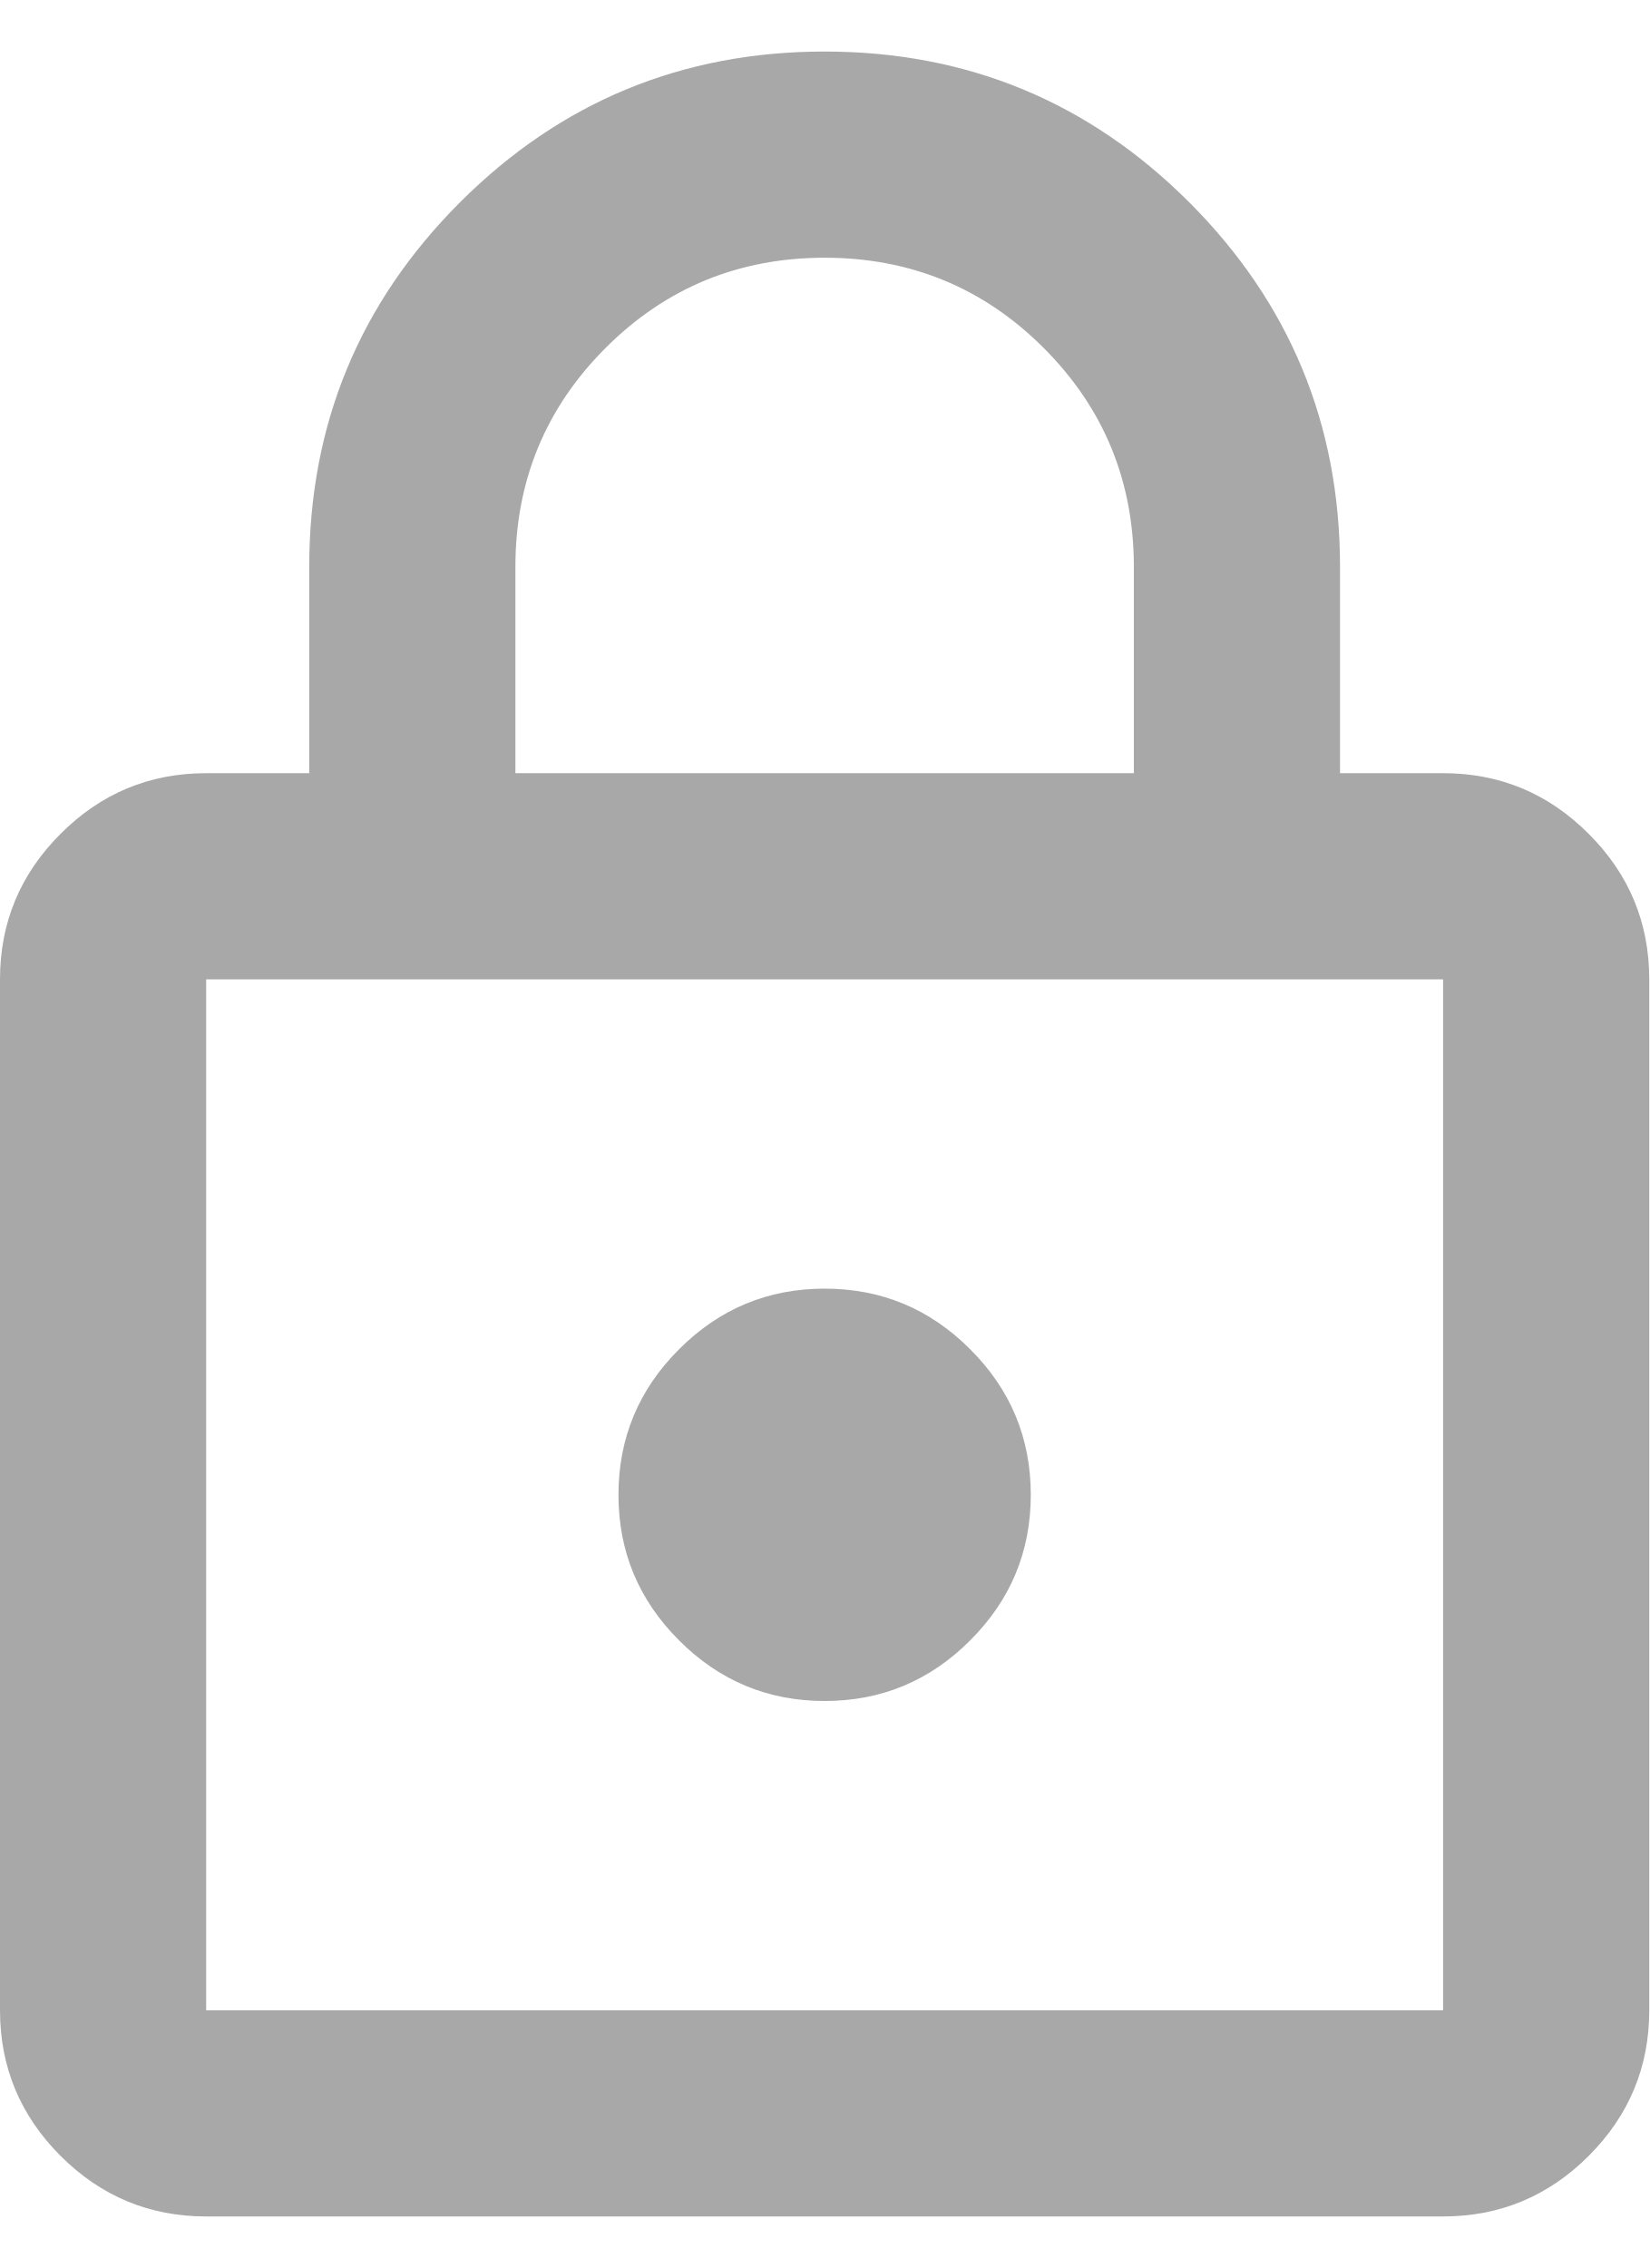
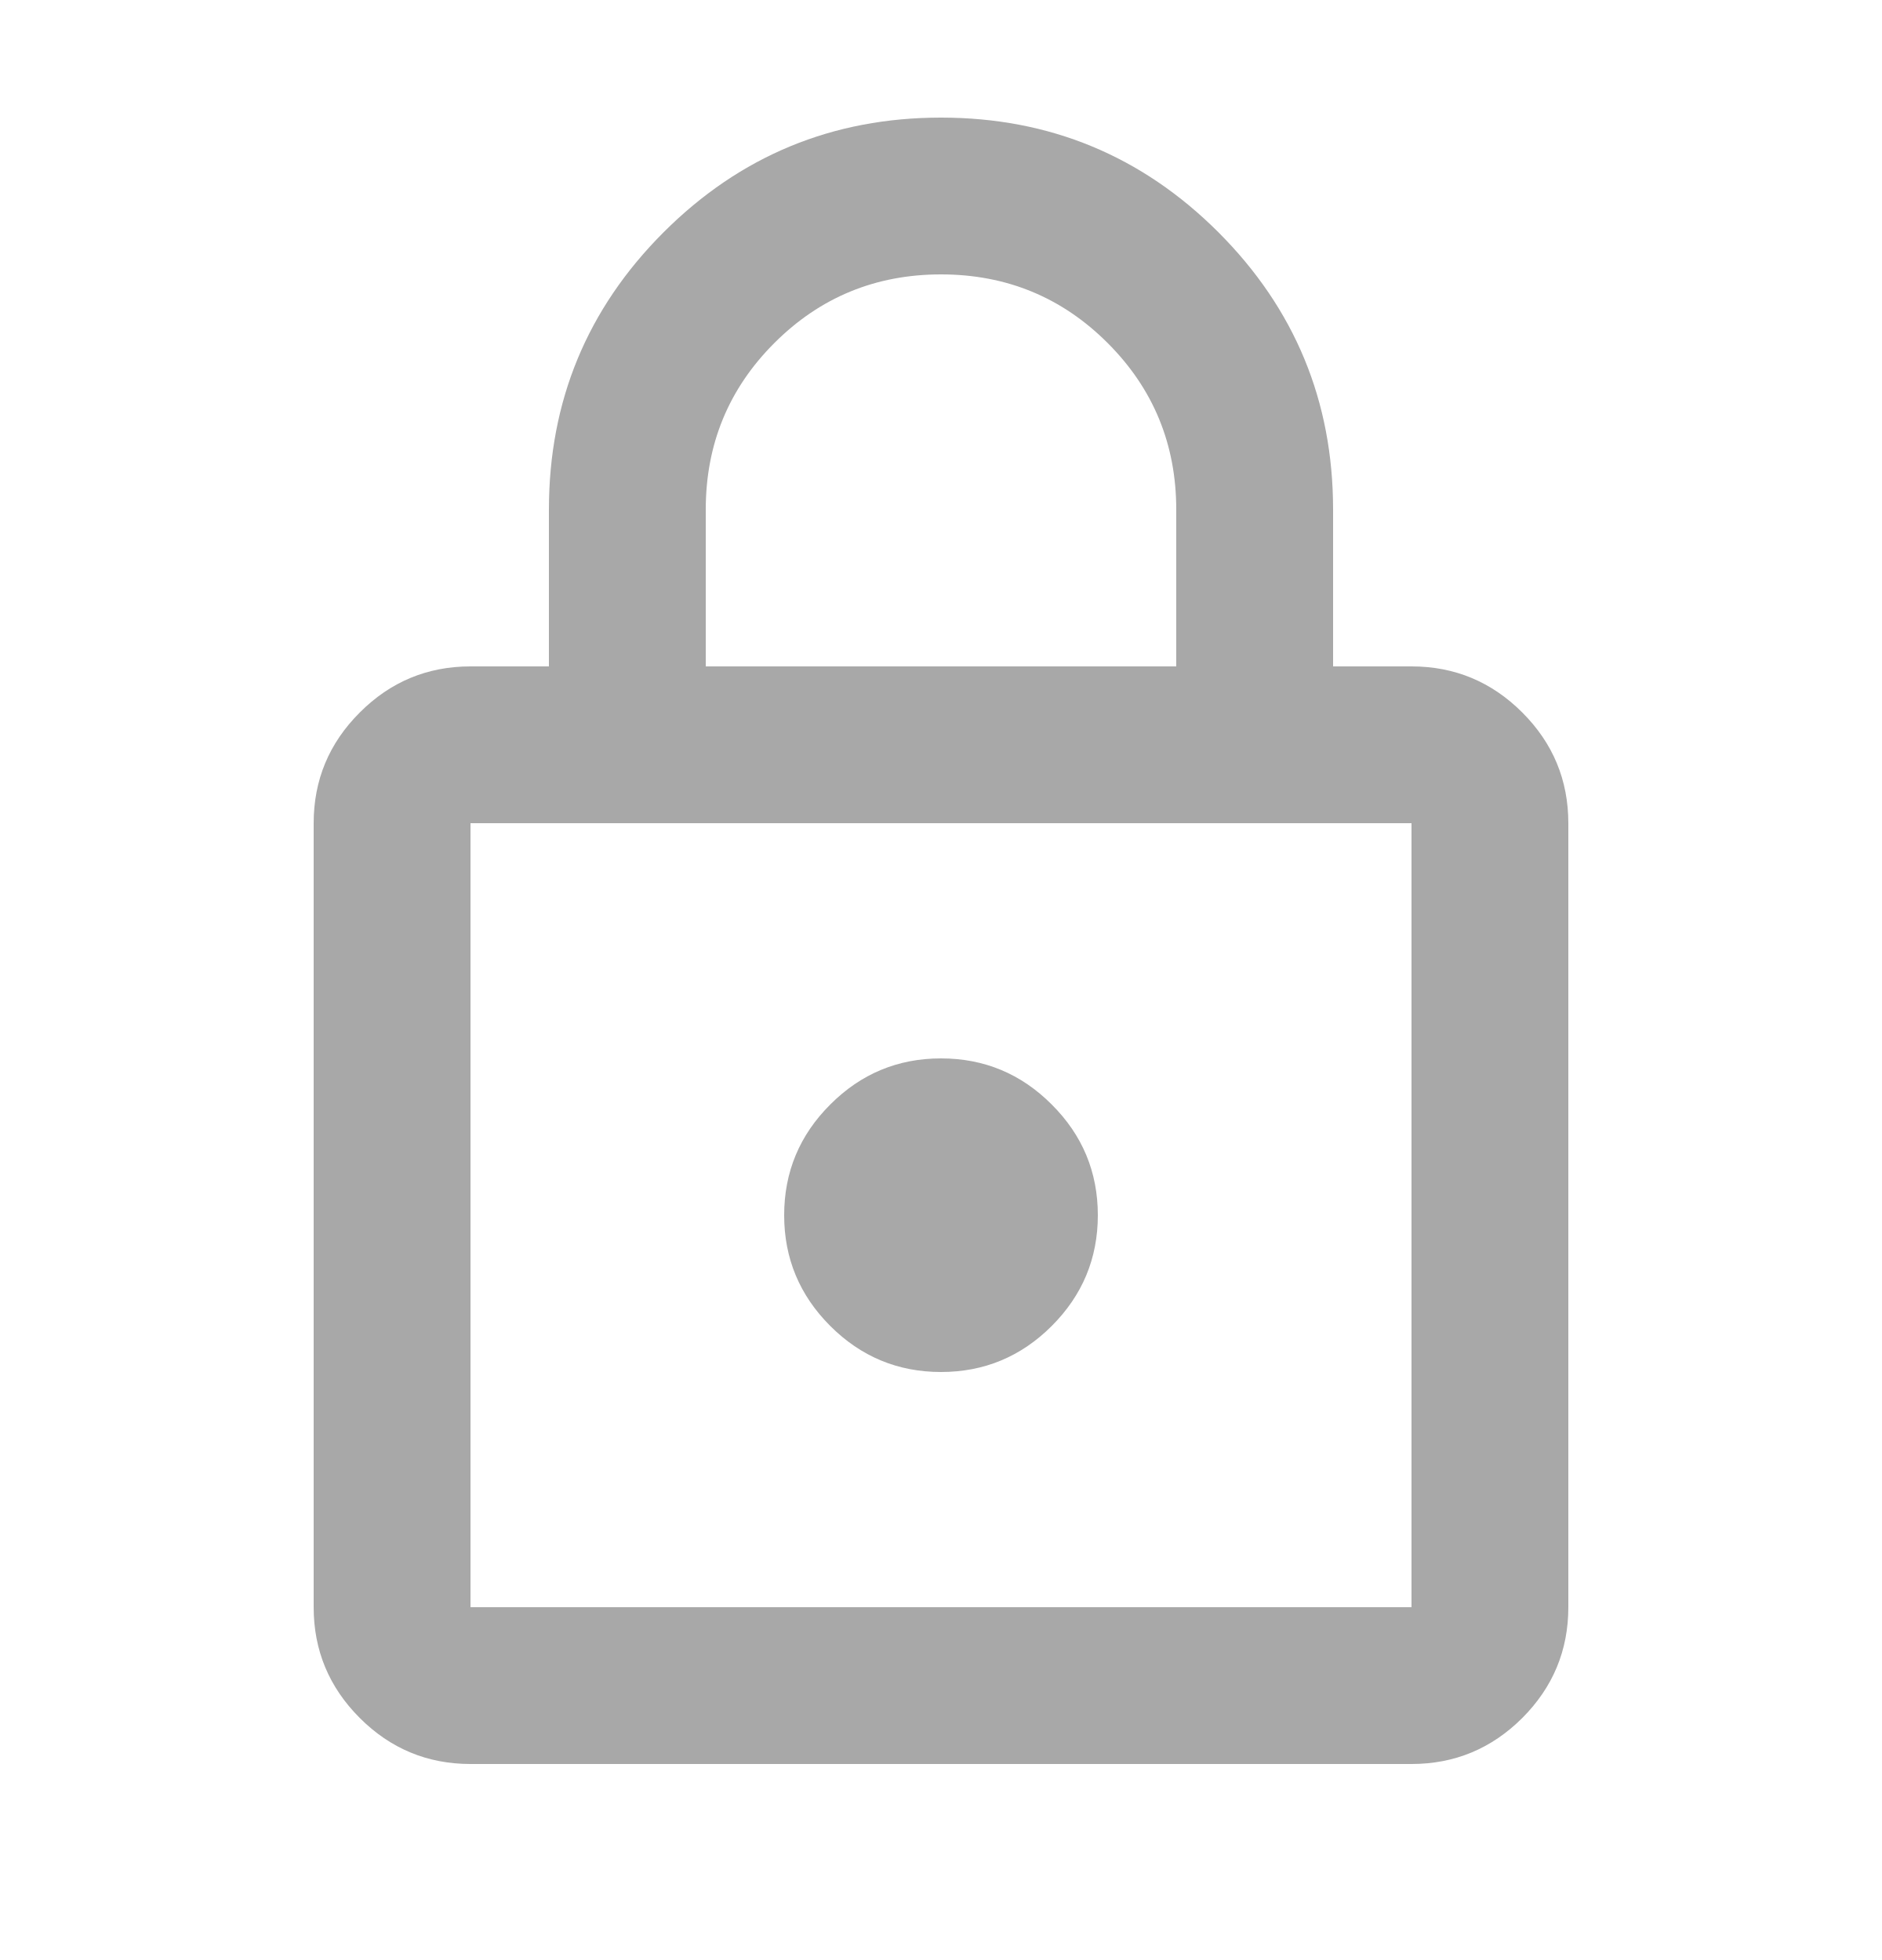
- <svg xmlns="http://www.w3.org/2000/svg" width="16" height="22" viewBox="0 0 16 22" fill="none">
-   <path d="M2 21.5C1.45 21.5 0.979 21.304 0.588 20.913C0.196 20.521 0 20.05 0 19.5V9.5C0 8.95 0.196 8.479 0.588 8.088C0.979 7.696 1.45 7.5 2 7.5H3V5.5C3 4.117 3.487 2.938 4.463 1.962C5.438 0.988 6.617 0.5 8 0.5C9.383 0.5 10.562 0.988 11.537 1.962C12.512 2.938 13 4.117 13 5.5V7.5H14C14.55 7.5 15.021 7.696 15.412 8.088C15.804 8.479 16 8.95 16 9.5V19.5C16 20.05 15.804 20.521 15.412 20.913C15.021 21.304 14.55 21.5 14 21.5H2ZM2 19.5H14V9.5H2V19.5ZM8 16.5C8.55 16.5 9.021 16.304 9.412 15.912C9.804 15.521 10 15.05 10 14.5C10 13.95 9.804 13.479 9.412 13.088C9.021 12.696 8.55 12.5 8 12.5C7.45 12.5 6.979 12.696 6.588 13.088C6.196 13.479 6 13.95 6 14.5C6 15.05 6.196 15.521 6.588 15.912C6.979 16.304 7.45 16.5 8 16.5ZM5 7.5H11V5.5C11 4.667 10.708 3.958 10.125 3.375C9.542 2.792 8.833 2.5 8 2.5C7.167 2.5 6.458 2.792 5.875 3.375C5.292 3.958 5 4.667 5 5.5V7.5Z" fill="#A8A8A8" />
+ <svg xmlns="http://www.w3.org/2000/svg" width="24" height="25" viewBox="0 0 24 25" fill="none">
+   <mask id="mask0_175068_5087" style="mask-type:alpha" maskUnits="userSpaceOnUse" x="0" y="0" width="24" height="25">
+     <rect y="0.5" width="24" height="24" fill="#D9D9D9" />
+   </mask>
+   <g mask="url(#mask0_175068_5087)">
+     <path d="M6 22.5C5.45 22.5 4.979 22.304 4.588 21.913C4.196 21.521 4 21.05 4 20.5V10.5C4 9.95 4.196 9.479 4.588 9.088C4.979 8.696 5.45 8.5 6 8.5H7V6.5C7 5.117 7.487 3.938 8.463 2.962C9.438 1.988 10.617 1.5 12 1.5C13.383 1.5 14.562 1.988 15.537 2.962C16.512 3.938 17 5.117 17 6.5V8.5H18C18.55 8.5 19.021 8.696 19.413 9.088C19.804 9.479 20 9.95 20 10.5V20.5C20 21.05 19.804 21.521 19.413 21.913C19.021 22.304 18.55 22.5 18 22.5H6ZM6 20.5H18V10.5H6V20.5ZM12 17.5C12.55 17.5 13.021 17.304 13.412 16.913C13.804 16.521 14 16.05 14 15.5C14 14.95 13.804 14.479 13.412 14.088C13.021 13.696 12.55 13.5 12 13.5C11.45 13.5 10.979 13.696 10.588 14.088C10.196 14.479 10 14.95 10 15.5C10 16.05 10.196 16.521 10.588 16.913C10.979 17.304 11.45 17.5 12 17.5ZM9 8.5H15V6.5C15 5.667 14.708 4.958 14.125 4.375C13.542 3.792 12.833 3.5 12 3.5C11.167 3.5 10.458 3.792 9.875 4.375C9.292 4.958 9 5.667 9 6.5V8.5Z" fill="#A8A8A8" />
+   </g>
</svg>
